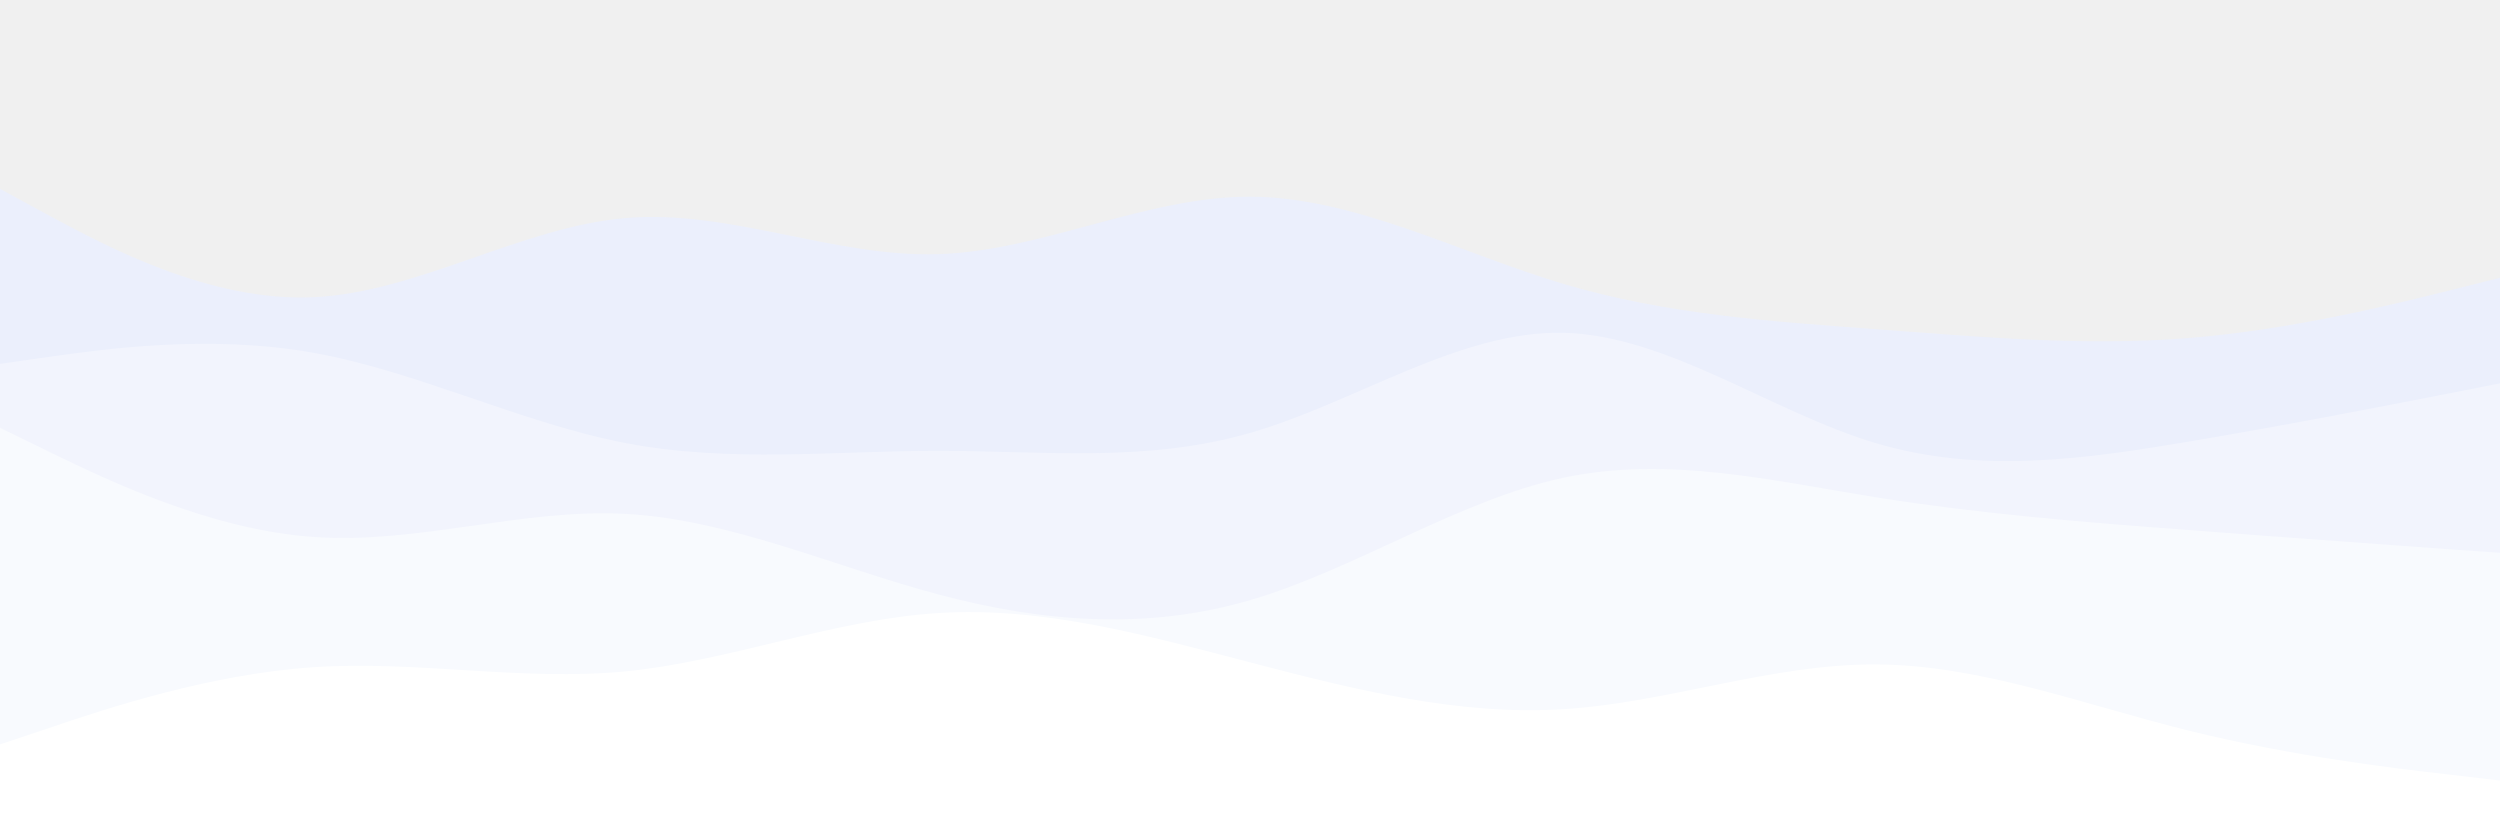
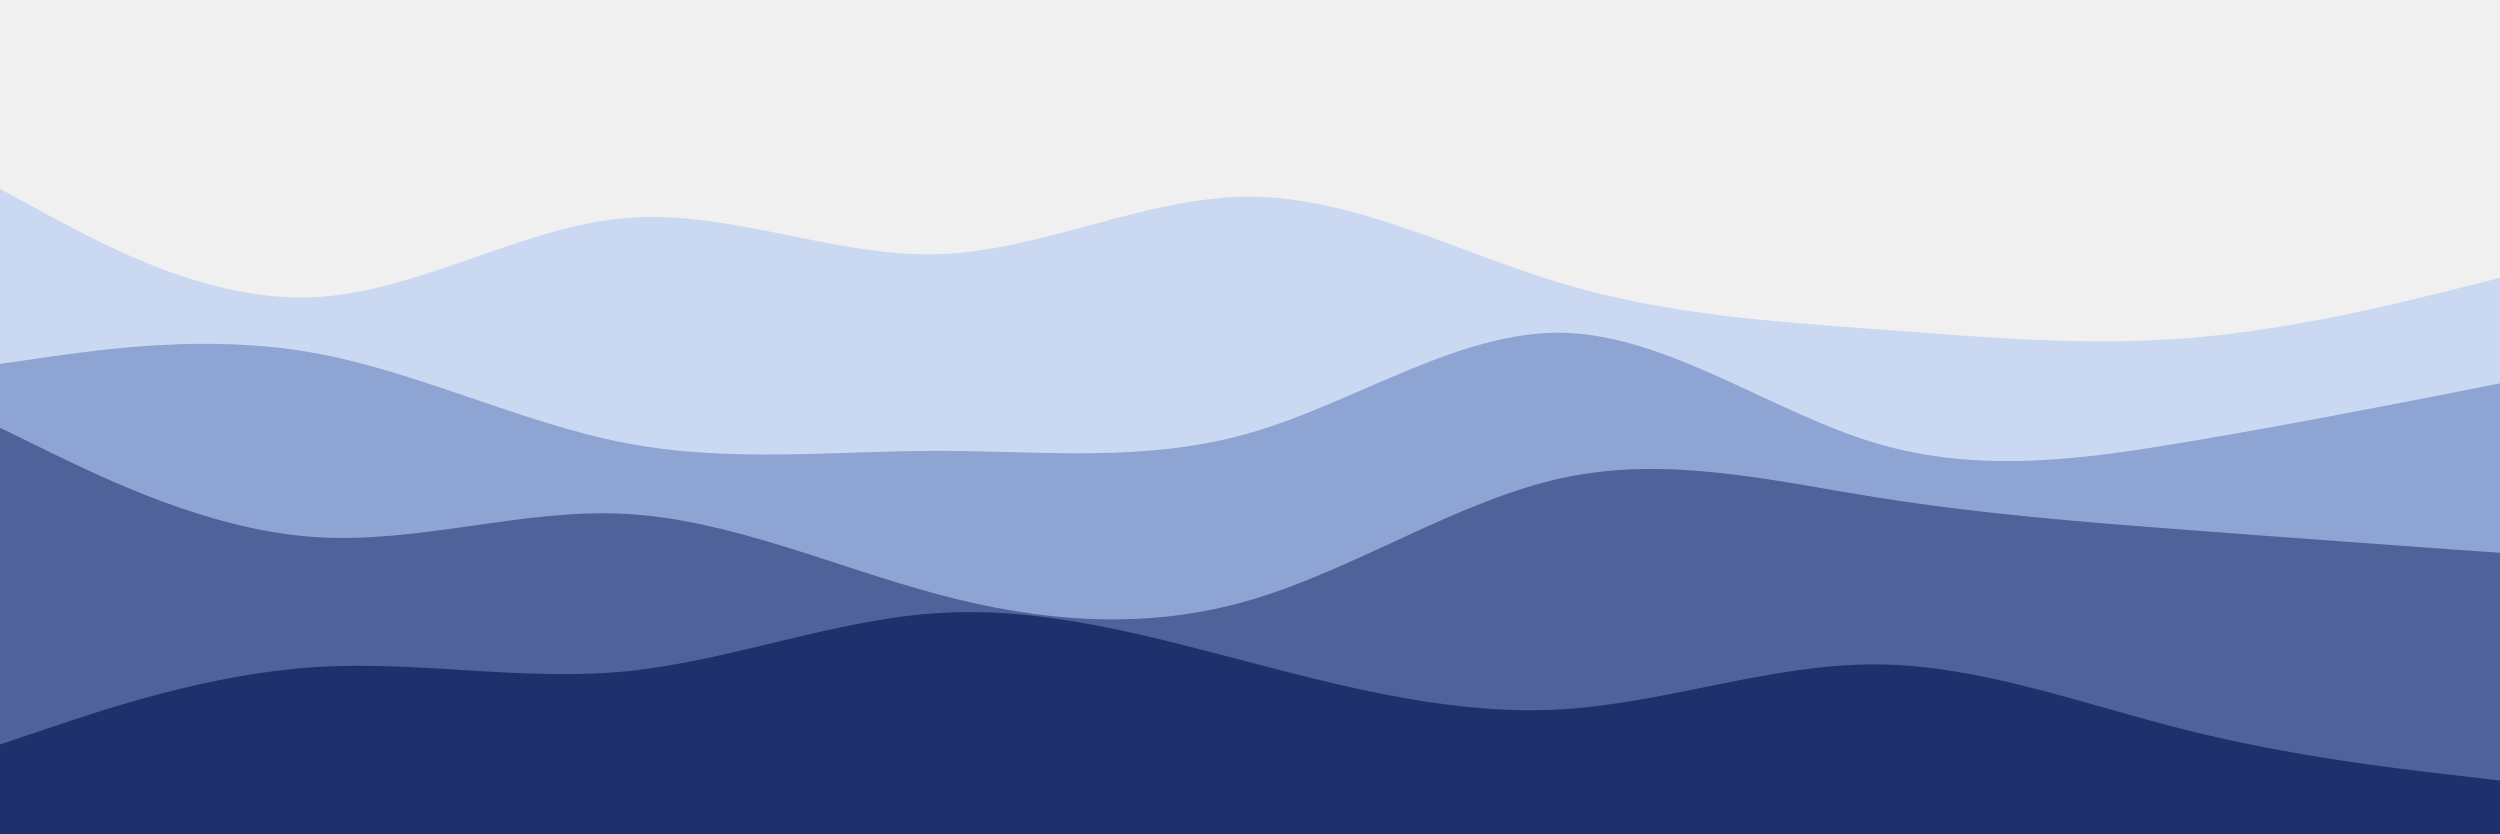
- <svg xmlns="http://www.w3.org/2000/svg" id="visual" viewBox="0 0 900 300" width="900" height="300" version="1.1">
-   <path d="M0 68L18.8 78.2C37.7 88.3 75.3 108.7 112.8 107C150.3 105.3 187.7 81.7 225.2 78.5C262.7 75.3 300.3 92.7 337.8 91.5C375.3 90.3 412.7 70.7 450.2 70.8C487.7 71 525.3 91 562.8 102.2C600.3 113.3 637.7 115.7 675.2 118.5C712.7 121.3 750.3 124.7 787.8 121.7C825.3 118.7 862.7 109.3 881.3 104.7L900 100L900 301L881.3 301C862.7 301 825.3 301 787.8 301C750.3 301 712.7 301 675.2 301C637.7 301 600.3 301 562.8 301C525.3 301 487.7 301 450.2 301C412.7 301 375.3 301 337.8 301C300.3 301 262.7 301 225.2 301C187.7 301 150.3 301 112.8 301C75.3 301 37.7 301 18.8 301L0 301Z" fill="#ebeffc" />
-   <path d="M0 131L18.8 128.3C37.7 125.7 75.3 120.3 112.8 127C150.3 133.7 187.7 152.3 225.2 159.5C262.7 166.7 300.3 162.3 337.8 162.3C375.3 162.3 412.7 166.7 450.2 155.8C487.7 145 525.3 119 562.8 119.8C600.3 120.7 637.7 148.3 675.2 159.5C712.7 170.7 750.3 165.3 787.8 159C825.3 152.7 862.7 145.3 881.3 141.7L900 138L900 301L881.3 301C862.7 301 825.3 301 787.8 301C750.3 301 712.7 301 675.2 301C637.7 301 600.3 301 562.8 301C525.3 301 487.7 301 450.2 301C412.7 301 375.3 301 337.8 301C300.3 301 262.7 301 225.2 301C187.7 301 150.3 301 112.8 301C75.3 301 37.7 301 18.8 301L0 301Z" fill="#f2f4fd" />
-   <path d="M0 154L18.8 163.2C37.7 172.3 75.3 190.7 112.8 193.3C150.3 196 187.7 183 225.2 185C262.7 187 300.3 204 337.8 214C375.3 224 412.7 227 450.2 216C487.7 205 525.3 180 562.8 172C600.3 164 637.7 173 675.2 179C712.7 185 750.3 188 787.8 190.8C825.3 193.7 862.7 196.3 881.3 197.7L900 199L900 301L881.3 301C862.7 301 825.3 301 787.8 301C750.3 301 712.7 301 675.2 301C637.7 301 600.3 301 562.8 301C525.3 301 487.7 301 450.2 301C412.7 301 375.3 301 337.8 301C300.3 301 262.7 301 225.2 301C187.7 301 150.3 301 112.8 301C75.3 301 37.7 301 18.8 301L0 301Z" fill="#f8fafe" />
-   <path d="M0 268L18.8 261.7C37.7 255.3 75.3 242.7 112.8 240.2C150.3 237.7 187.7 245.3 225.2 241.7C262.7 238 300.3 223 337.8 220.7C375.3 218.3 412.7 228.7 450.2 238.5C487.7 248.3 525.3 257.7 562.8 255.3C600.3 253 637.7 239 675.2 239.2C712.7 239.3 750.3 253.7 787.8 263C825.3 272.3 862.7 276.7 881.3 278.8L900 281L900 301L881.3 301C862.7 301 825.3 301 787.8 301C750.3 301 712.7 301 675.2 301C637.7 301 600.3 301 562.8 301C525.3 301 487.7 301 450.2 301C412.7 301 375.3 301 337.8 301C300.3 301 262.7 301 225.2 301C187.7 301 150.3 301 112.8 301C75.3 301 37.7 301 18.8 301L0 301Z" fill="#ffffff" />
+ <svg xmlns="http://www.w3.org/2000/svg" id="visual" viewBox="0 0 900 300" width="900" height="300" preserveAspectRatio="none" version="1.1">
+   <path d="M0 68L18.8 78.2C37.7 88.3 75.3 108.7 112.8 107C150.3 105.3 187.7 81.7 225.2 78.5C262.7 75.3 300.3 92.7 337.8 91.5C375.3 90.3 412.7 70.7 450.2 70.8C487.7 71 525.3 91 562.8 102.2C600.3 113.3 637.7 115.7 675.2 118.5C712.7 121.3 750.3 124.7 787.8 121.7C825.3 118.7 862.7 109.3 881.3 104.7L900 100L900 301L881.3 301C862.7 301 825.3 301 787.8 301C750.3 301 712.7 301 675.2 301C637.7 301 600.3 301 562.8 301C525.3 301 487.7 301 450.2 301C412.7 301 375.3 301 337.8 301C300.3 301 262.7 301 225.2 301C187.7 301 150.3 301 112.8 301C75.3 301 37.7 301 18.8 301L0 301Z" fill="#cbd8f2" />
+   <path d="M0 131L18.8 128.3C37.7 125.7 75.3 120.3 112.8 127C150.3 133.7 187.7 152.3 225.2 159.5C262.7 166.7 300.3 162.3 337.8 162.3C375.3 162.3 412.7 166.7 450.2 155.8C487.7 145 525.3 119 562.8 119.8C600.3 120.7 637.7 148.3 675.2 159.5C712.7 170.7 750.3 165.3 787.8 159C825.3 152.7 862.7 145.3 881.3 141.7L900 138L900 301L881.3 301C862.7 301 825.3 301 787.8 301C750.3 301 712.7 301 675.2 301C637.7 301 600.3 301 562.8 301C525.3 301 487.7 301 450.2 301C412.7 301 375.3 301 337.8 301C300.3 301 262.7 301 225.2 301C187.7 301 150.3 301 112.8 301C75.3 301 37.7 301 18.8 301L0 301Z" fill="#8ea4d2" />
+   <path d="M0 154L18.8 163.2C37.7 172.3 75.3 190.7 112.8 193.3C150.3 196 187.7 183 225.2 185C262.7 187 300.3 204 337.8 214C375.3 224 412.7 227 450.2 216C487.7 205 525.3 180 562.8 172C600.3 164 637.7 173 675.2 179C712.7 185 750.3 188 787.8 190.8C825.3 193.7 862.7 196.3 881.3 197.7L900 199L900 301L881.3 301C862.7 301 825.3 301 787.8 301C750.3 301 712.7 301 675.2 301C637.7 301 600.3 301 562.8 301C525.3 301 487.7 301 450.2 301C412.7 301 375.3 301 337.8 301C300.3 301 262.7 301 225.2 301C187.7 301 150.3 301 112.8 301C75.3 301 37.7 301 18.8 301L0 301Z" fill="#4f6299" />
+   <path d="M0 268L18.8 261.7C37.7 255.3 75.3 242.7 112.8 240.2C150.3 237.7 187.7 245.3 225.2 241.7C262.7 238 300.3 223 337.8 220.7C375.3 218.3 412.7 228.7 450.2 238.5C487.7 248.3 525.3 257.7 562.8 255.3C600.3 253 637.7 239 675.2 239.2C712.7 239.3 750.3 253.7 787.8 263C825.3 272.3 862.7 276.7 881.3 278.8L900 281L900 301L881.3 301C862.7 301 825.3 301 787.8 301C750.3 301 712.7 301 675.2 301C637.7 301 600.3 301 562.8 301C525.3 301 487.7 301 450.2 301C412.7 301 375.3 301 337.8 301C300.3 301 262.7 301 225.2 301C187.7 301 150.3 301 112.8 301C75.3 301 37.7 301 18.8 301L0 301Z" fill="#1f306d" />
</svg>
